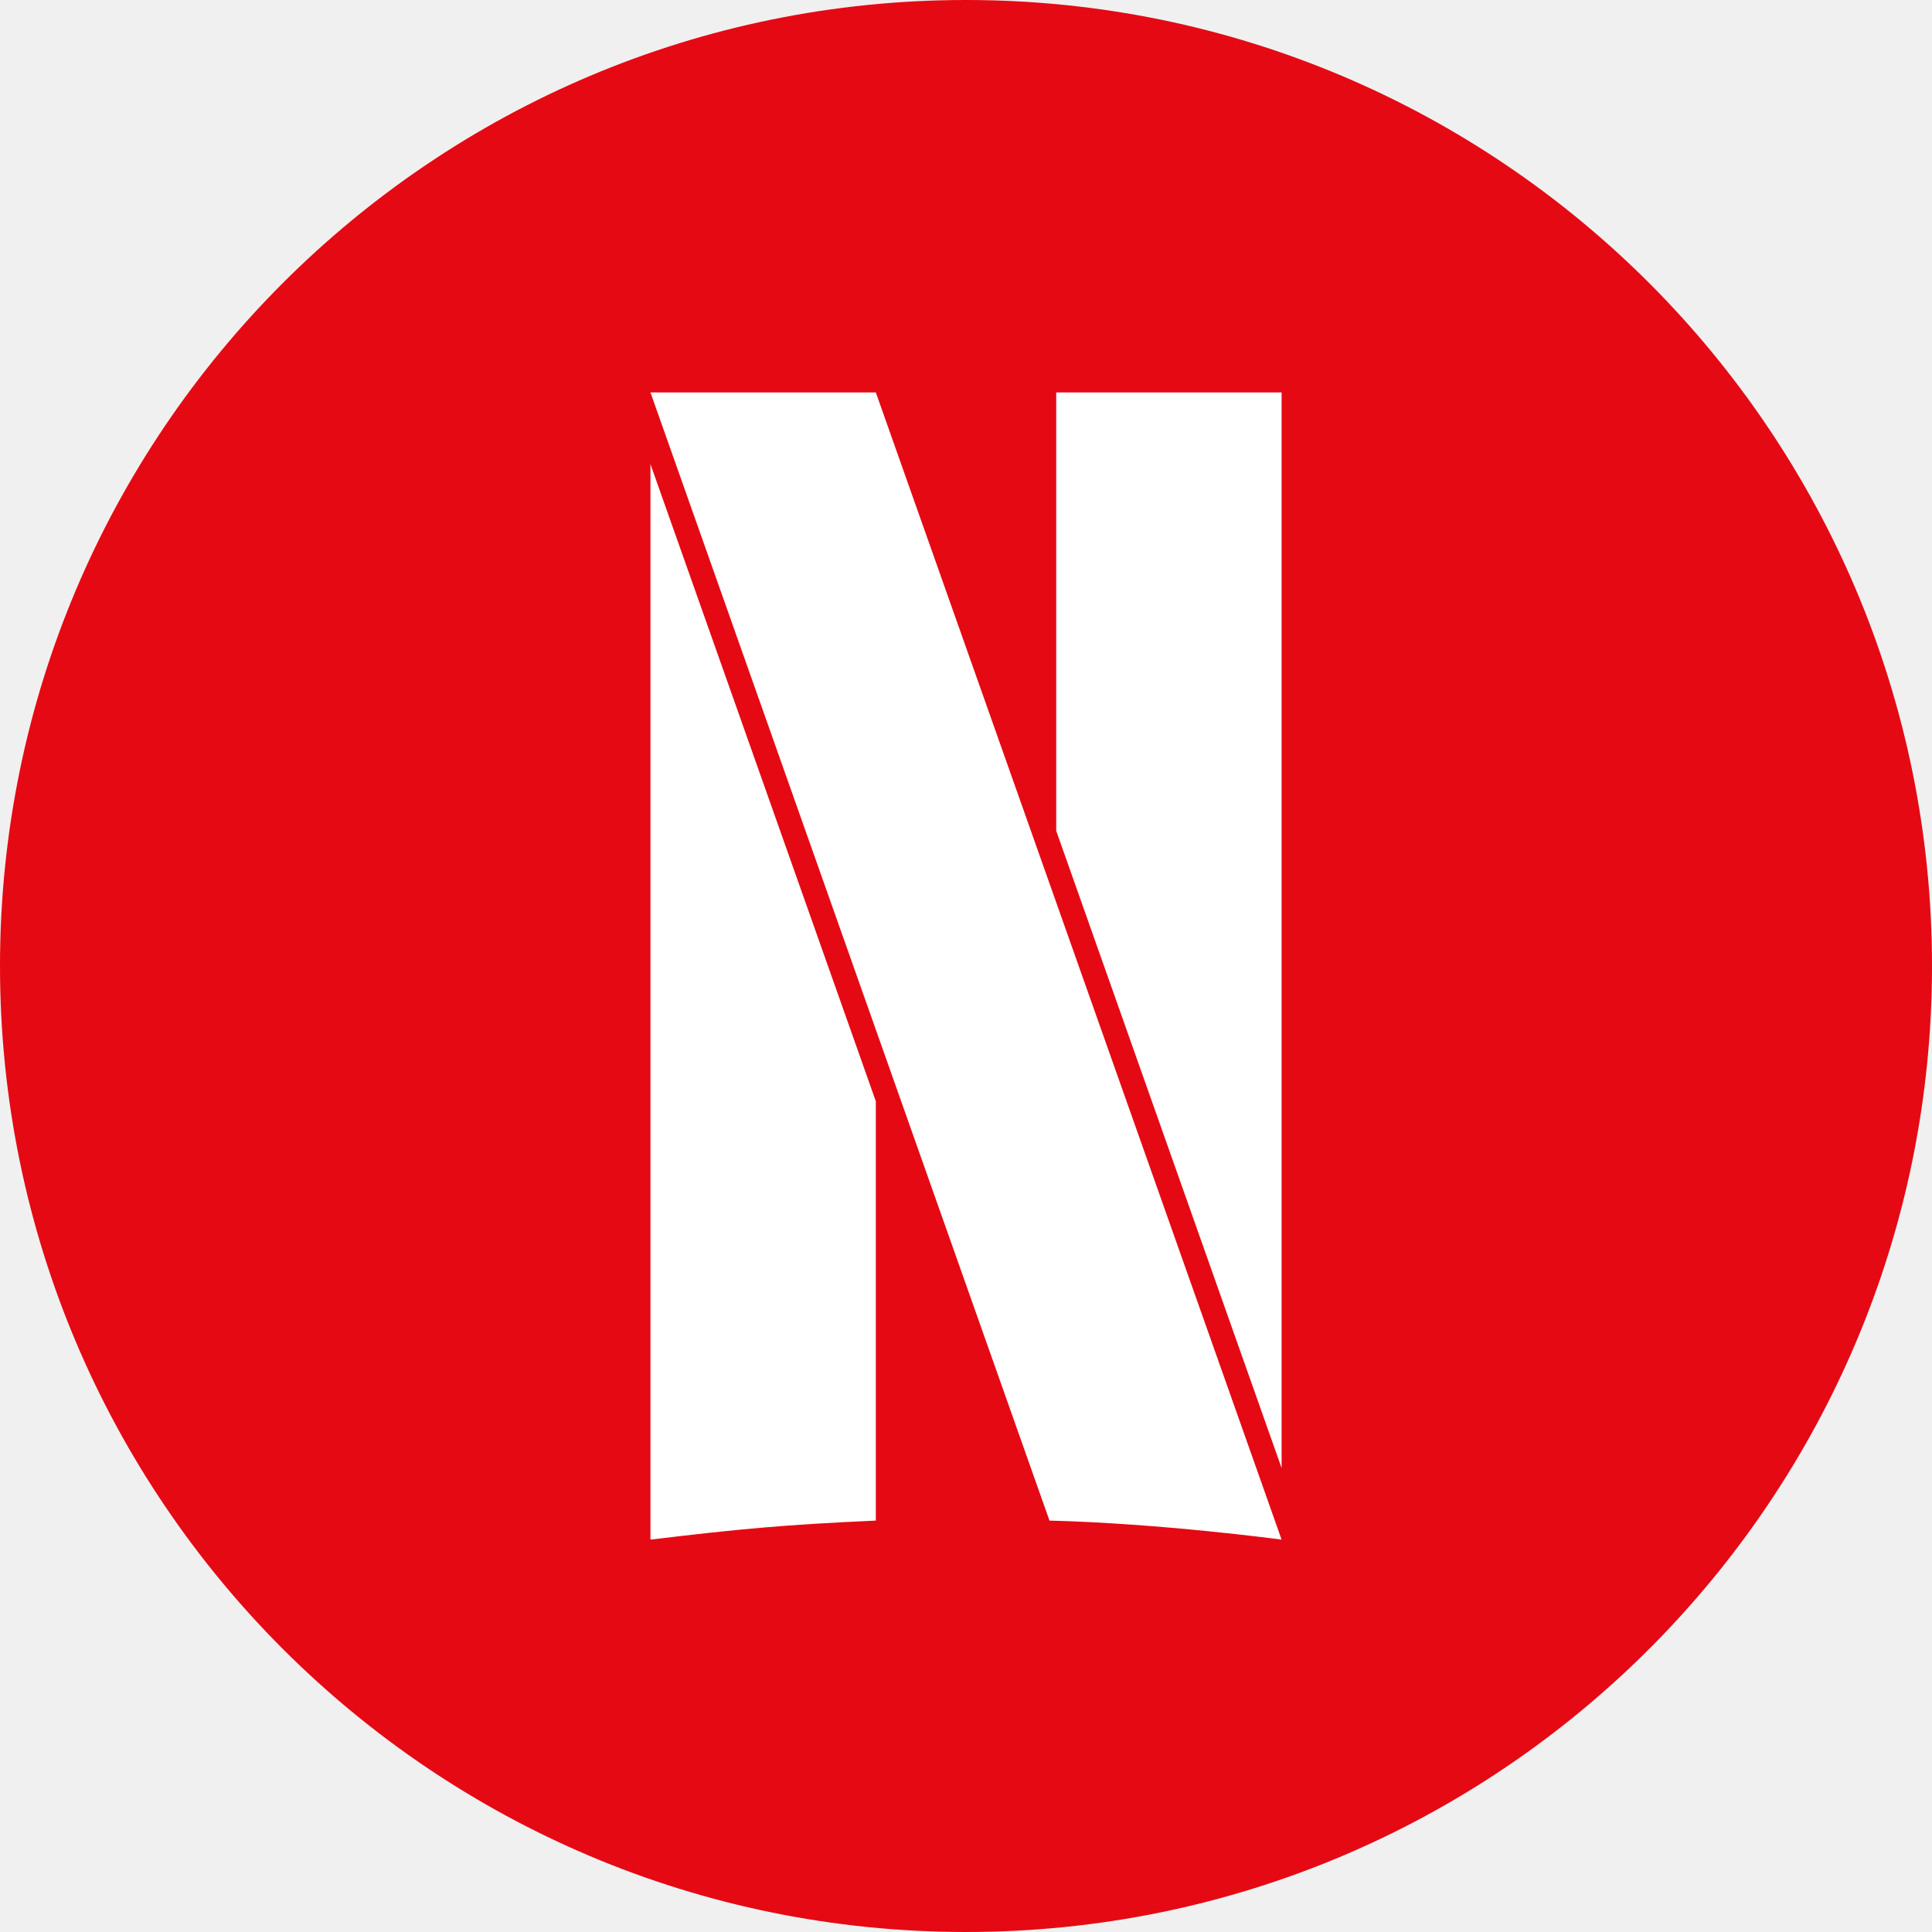
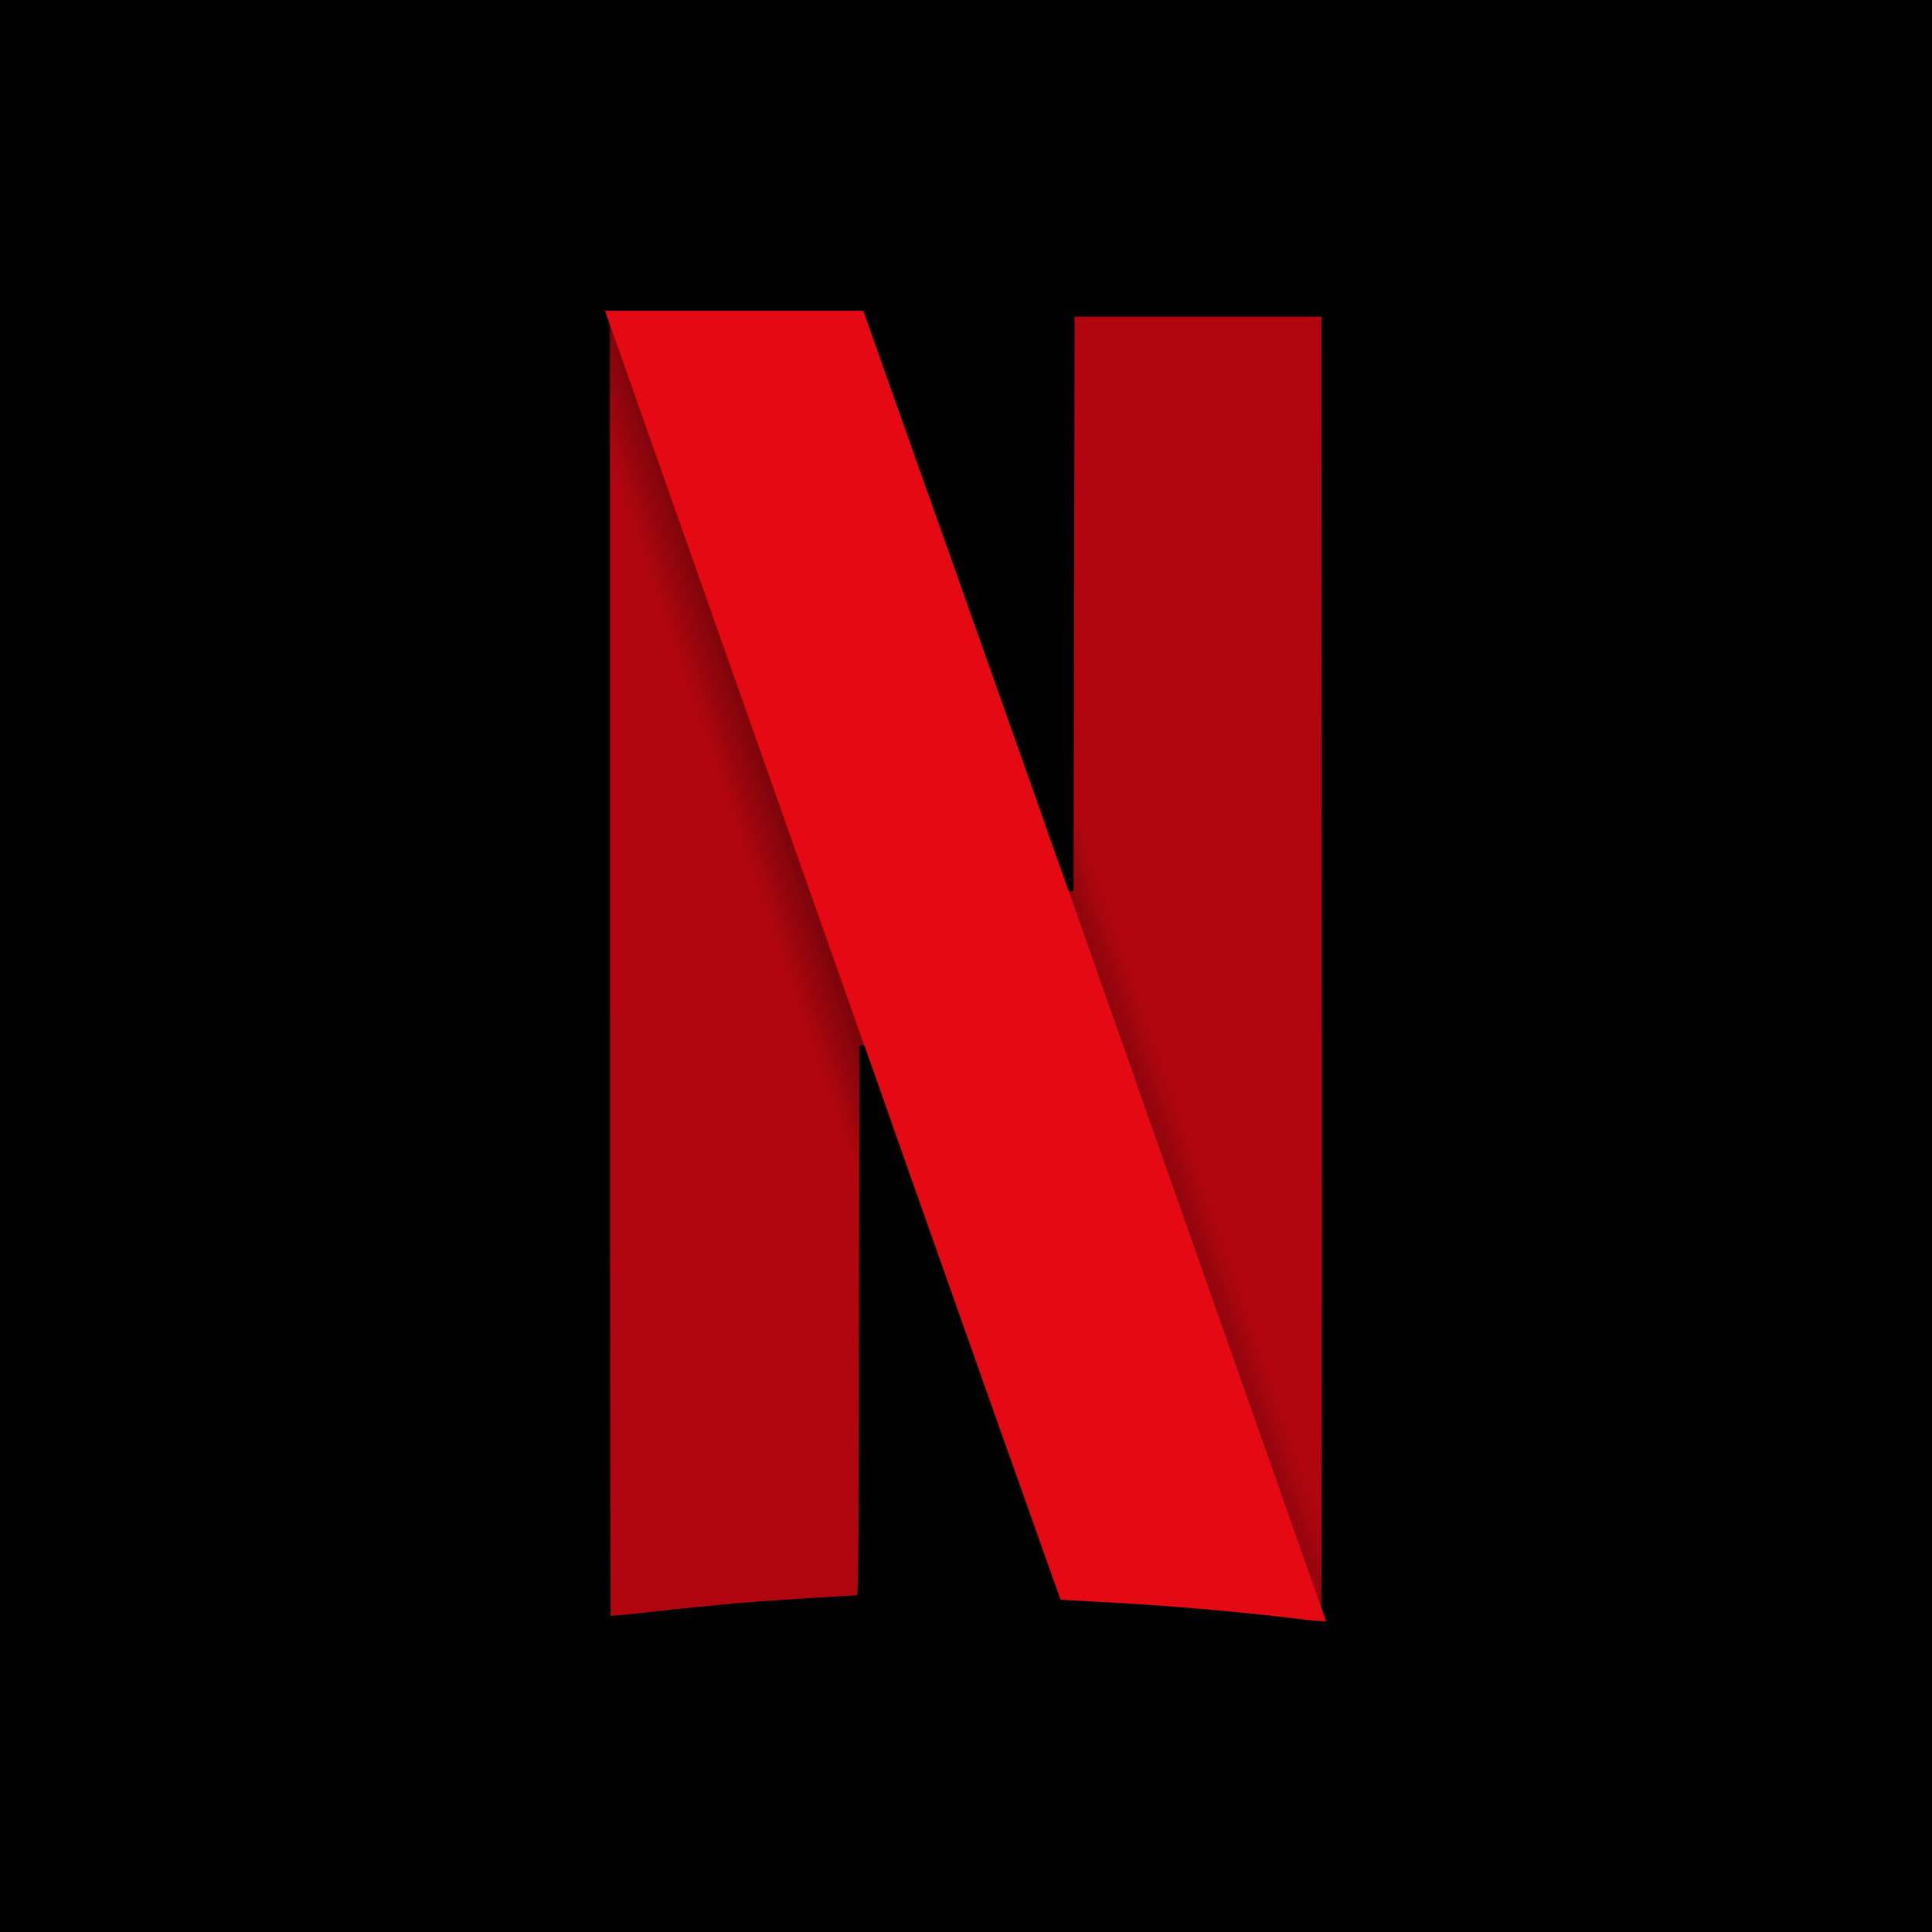
- <svg xmlns="http://www.w3.org/2000/svg" viewBox="0 0 32 32">
-   <circle cx="16" cy="16" r="16" fill="#E50914" />
-   <g fill="#fff" transform="translate(6.5 6.5) scale(0.7917)">
-     <path d="m5.398 0 8.348 23.602c2.346.059 4.856.398 4.856.398L10.113 0H5.398zm8.489 0v9.172l4.715 13.33V0h-4.715zM5.398 1.5V24c1.873-.225 2.81-.312 4.715-.398V14.83L5.398 1.5z" />
+ <svg xmlns="http://www.w3.org/2000/svg" width="60" height="60" viewBox="0 0 60 60" fill="none">
+   <g clip-path="url(#clip0_147_207)">
+     <rect width="60" height="60" fill="black" />
+     <g clip-path="url(#clip1_147_207)">
+       <path d="M54.482 7.62939e-06H5.518C2.47 7.62939e-06 0 2.47 0 5.518V54.482C0 57.53 2.47 60 5.518 60H54.482C57.53 60 60 57.53 60 54.482V5.518C60 2.47 57.53 7.62939e-06 54.482 7.62939e-06Z" fill="black" />
+       <path fill-rule="evenodd" clip-rule="evenodd" d="M33.218 9.677L33.202 18.672L33.186 27.666L32.446 25.578C32.446 25.577 32.445 25.575 32.445 25.574L31.488 45.598C32.429 48.253 32.932 49.67 32.938 49.676C32.945 49.683 33.481 49.715 34.129 49.748C36.09 49.845 38.521 50.053 40.365 50.282C40.792 50.336 41.16 50.363 41.182 50.343C41.204 50.323 41.216 41.165 41.208 29.992L41.195 9.677H33.218ZM18.789 9.651V29.986C18.789 41.17 18.8 50.332 18.814 50.346C18.827 50.359 19.52 50.294 20.353 50.2C21.186 50.107 22.338 49.991 22.912 49.943C23.793 49.868 26.422 49.699 26.726 49.697C26.815 49.697 26.82 49.24 26.833 41.084L26.847 32.471L27.483 34.272C27.581 34.55 27.612 34.636 27.708 34.908L28.664 14.889C28.461 14.316 28.568 14.617 28.335 13.96C27.554 11.752 26.892 9.879 26.863 9.798L26.81 9.651H18.789Z" fill="#B1060F" stroke="black" stroke-width="0.31" />
+       <path fill-rule="evenodd" clip-rule="evenodd" d="M18.789 9.651V21.065L26.831 42.396C26.831 41.907 26.832 41.643 26.833 41.084L26.847 32.471L27.483 34.272C31.024 44.292 32.927 49.664 32.938 49.676C32.945 49.683 33.481 49.715 34.129 49.748C36.09 49.845 38.521 50.053 40.365 50.282C40.792 50.336 41.16 50.363 41.182 50.343C41.197 50.329 41.207 45.839 41.209 39.504L33.206 16.494L33.202 18.672L33.186 27.666L32.446 25.578C31.723 23.538 31.24 22.174 28.335 13.96C27.554 11.752 26.892 9.879 26.863 9.798L26.81 9.651H18.789Z" fill="url(#paint0_radial_147_207)" />
+       <path fill-rule="evenodd" clip-rule="evenodd" d="M18.79 9.651L26.847 32.482V32.471L27.483 34.271C31.024 44.292 32.927 49.664 32.938 49.676C32.946 49.683 33.481 49.715 34.129 49.748C36.09 49.845 38.521 50.053 40.365 50.282C40.79 50.335 41.156 50.362 41.181 50.343L33.186 27.662V27.666L32.446 25.578C31.723 23.538 31.241 22.174 28.336 13.96C27.555 11.752 26.892 9.879 26.863 9.798L26.81 9.651L18.79 9.651Z" fill="#E50914" />
+       <path fill-rule="evenodd" clip-rule="evenodd" d="M33.218 9.677L33.202 18.672L33.186 27.666L32.446 25.578C32.446 25.577 32.445 25.575 32.445 25.574L31.488 45.598C32.429 48.253 32.932 49.67 32.938 49.676C32.945 49.683 33.481 49.715 34.129 49.748C36.09 49.845 38.521 50.053 40.365 50.282C40.792 50.336 41.16 50.363 41.182 50.343C41.204 50.323 41.216 41.165 41.208 29.992L41.195 9.677H33.218ZM18.789 9.651V29.986C18.789 41.17 18.8 50.332 18.814 50.346C18.827 50.359 19.52 50.294 20.353 50.2C21.186 50.107 22.338 49.991 22.912 49.943C23.793 49.868 26.422 49.699 26.726 49.697C26.815 49.697 26.82 49.24 26.833 41.084L26.847 32.471L27.483 34.272C27.581 34.55 27.612 34.636 27.708 34.908L28.664 14.889C28.461 14.316 28.568 14.617 28.335 13.96C27.554 11.752 26.892 9.879 26.863 9.798L26.81 9.651H18.789Z" fill="#B1060F" stroke="black" stroke-width="0.31" />
+       <path fill-rule="evenodd" clip-rule="evenodd" d="M18.789 9.651V21.065L26.831 42.396C26.831 41.907 26.832 41.643 26.833 41.084L26.847 32.471L27.483 34.272C31.024 44.292 32.927 49.664 32.938 49.676C32.945 49.683 33.481 49.715 34.129 49.748C36.09 49.845 38.521 50.053 40.365 50.282C40.792 50.336 41.16 50.363 41.182 50.343C41.197 50.329 41.207 45.839 41.209 39.504L33.206 16.494L33.202 18.672L33.186 27.666L32.446 25.578C31.723 23.538 31.24 22.174 28.335 13.96C27.554 11.752 26.892 9.879 26.863 9.798L26.81 9.651H18.789Z" fill="url(#paint1_radial_147_207)" />
+       <path fill-rule="evenodd" clip-rule="evenodd" d="M18.79 9.651L26.847 32.482V32.471L27.483 34.271C31.024 44.292 32.927 49.664 32.938 49.676C32.946 49.683 33.481 49.715 34.129 49.748C36.09 49.845 38.521 50.053 40.365 50.282C40.79 50.335 41.156 50.362 41.181 50.343L33.186 27.662V27.666L32.446 25.578C31.723 23.538 31.241 22.174 28.336 13.96C27.555 11.752 26.892 9.879 26.863 9.798L26.81 9.651L18.79 9.651Z" fill="#E50914" />
+     </g>
  </g>
+   <defs>
+     <radialGradient id="paint0_radial_147_207" cx="0" cy="0" r="1" gradientTransform="matrix(4.80193 -1.6626 60.901 175.89 29.6271 29.7634)" gradientUnits="userSpaceOnUse">
+       <stop />
+       <stop offset="1" stop-opacity="0" />
+     </radialGradient>
+     <radialGradient id="paint1_radial_147_207" cx="0" cy="0" r="1" gradientTransform="matrix(4.80193 -1.6626 60.901 175.89 29.6271 29.7634)" gradientUnits="userSpaceOnUse">
+       <stop />
+       <stop offset="1" stop-opacity="0" />
+     </radialGradient>
+     <clipPath id="clip0_147_207">
+       <rect width="60" height="60" fill="white" />
+     </clipPath>
+     <clipPath id="clip1_147_207">
+       <rect width="60" height="60" fill="white" />
+     </clipPath>
+   </defs>
</svg>
